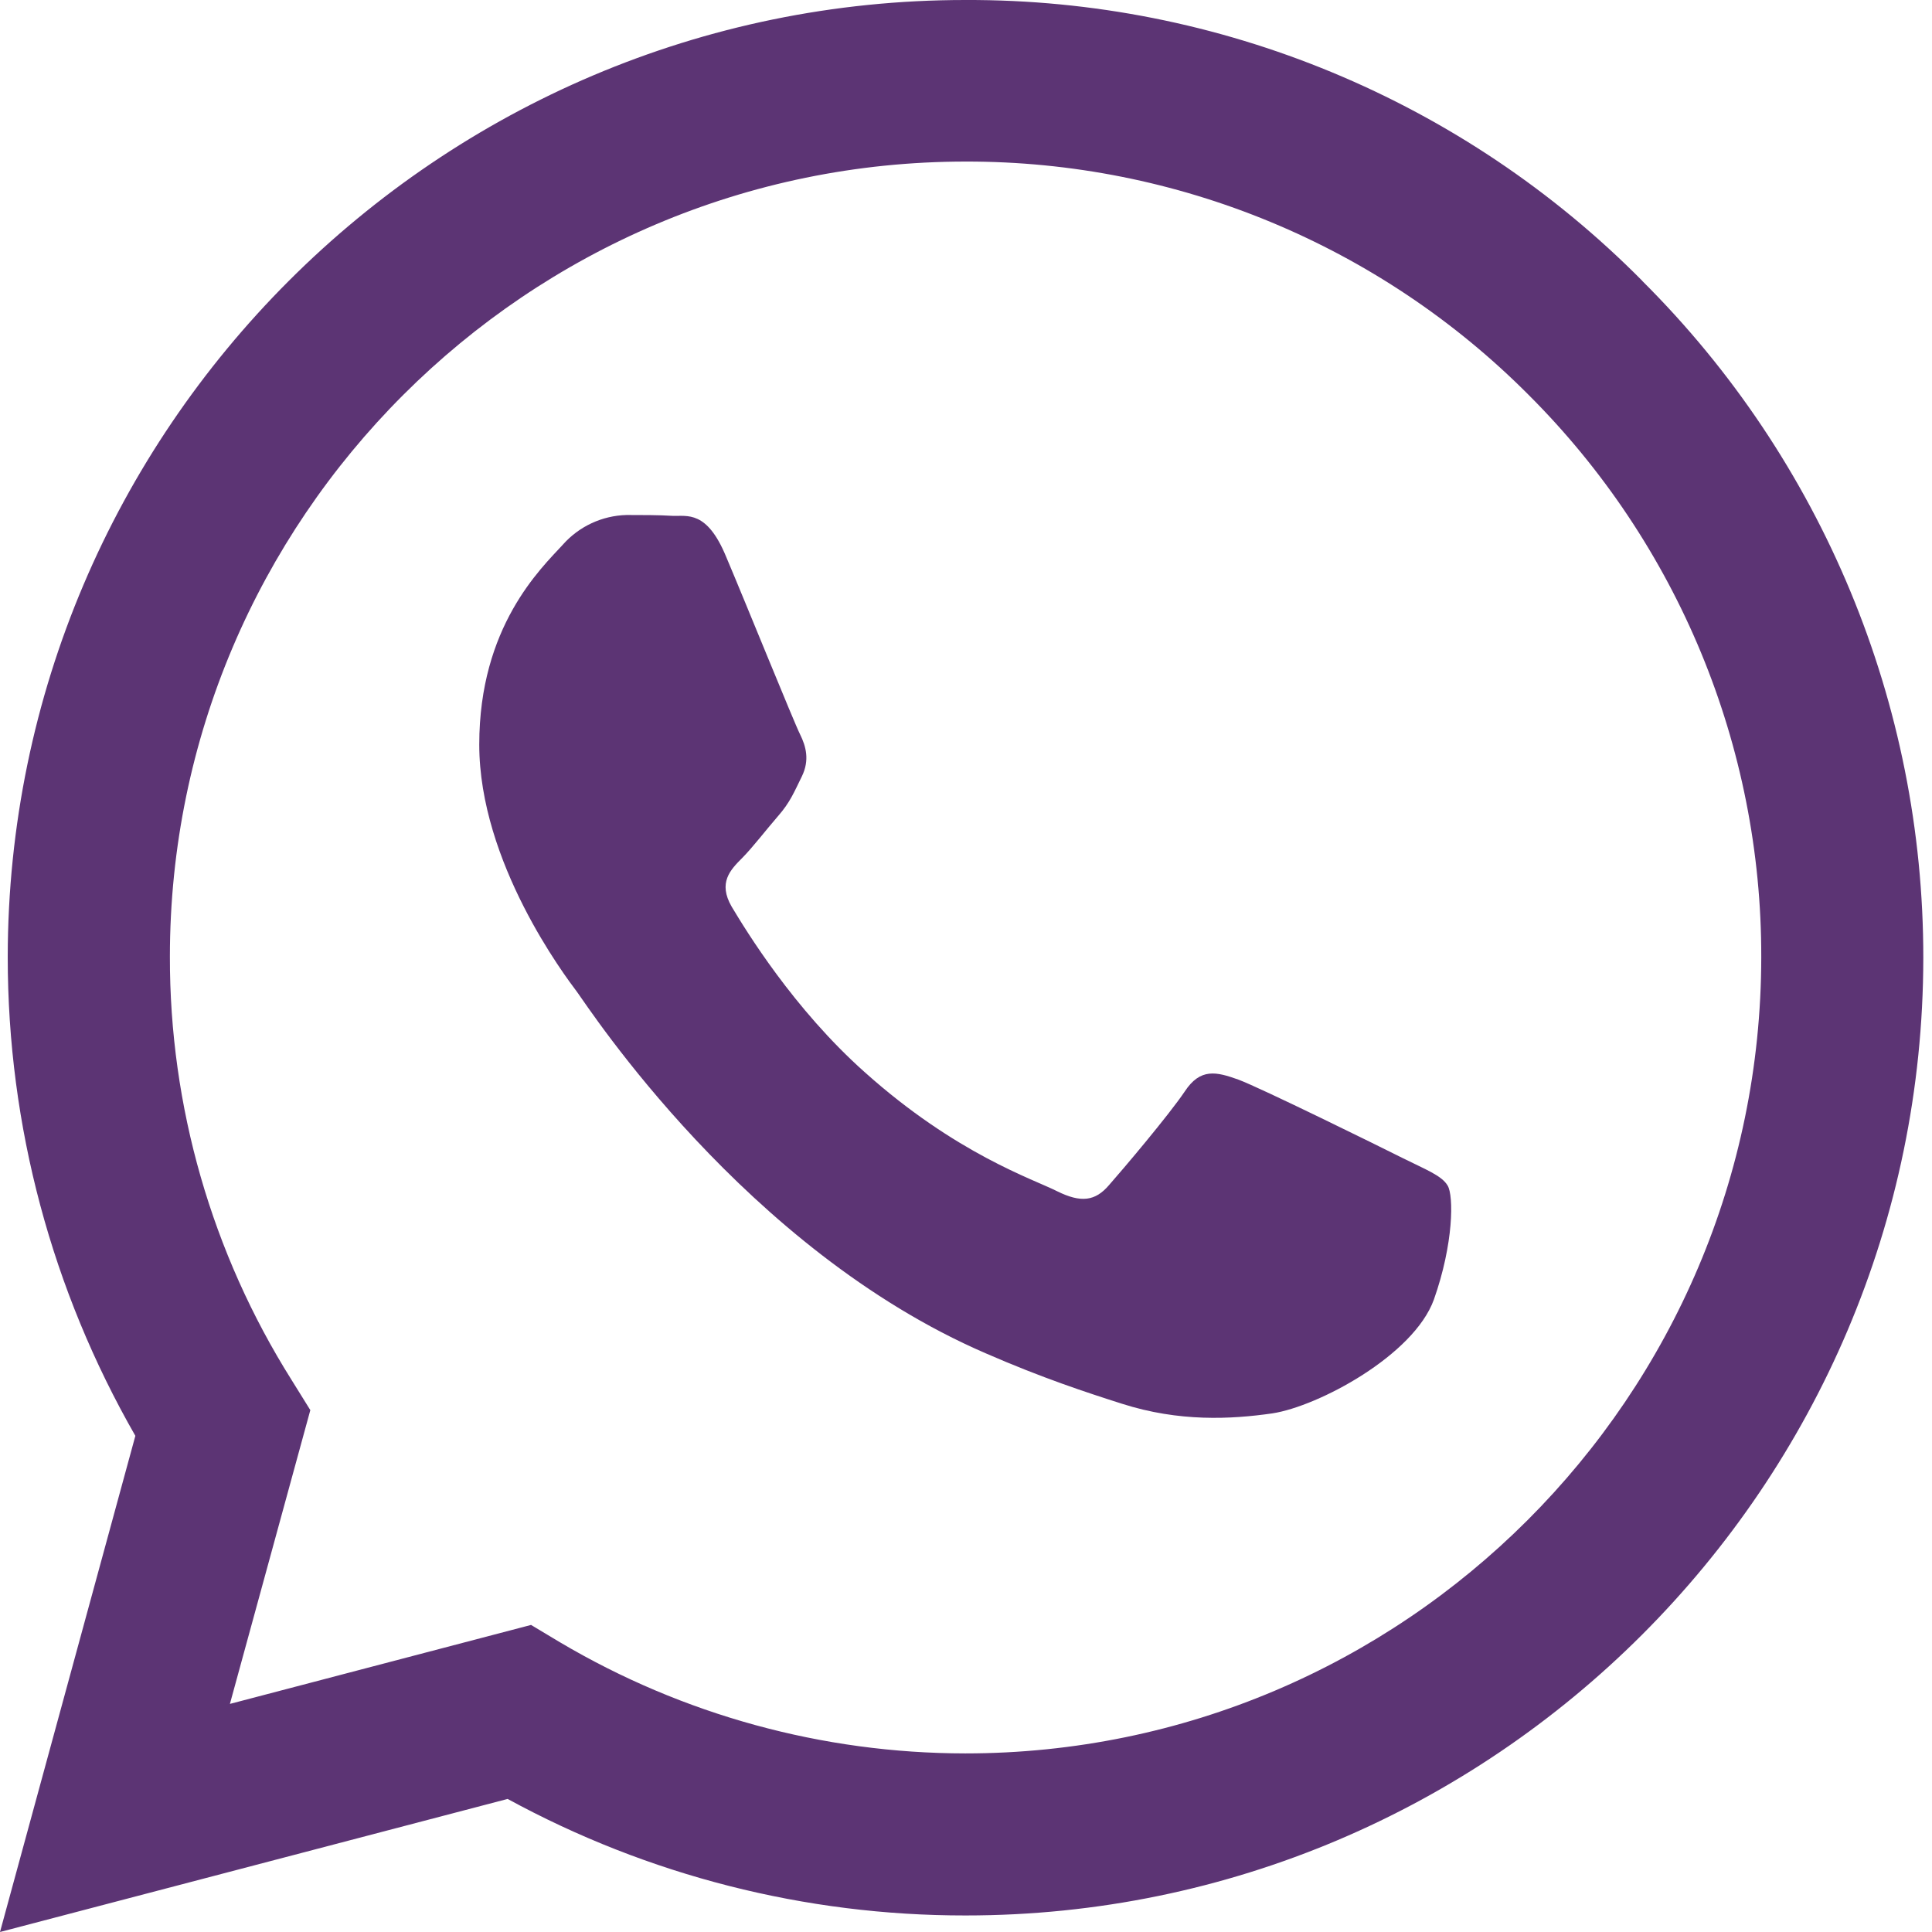
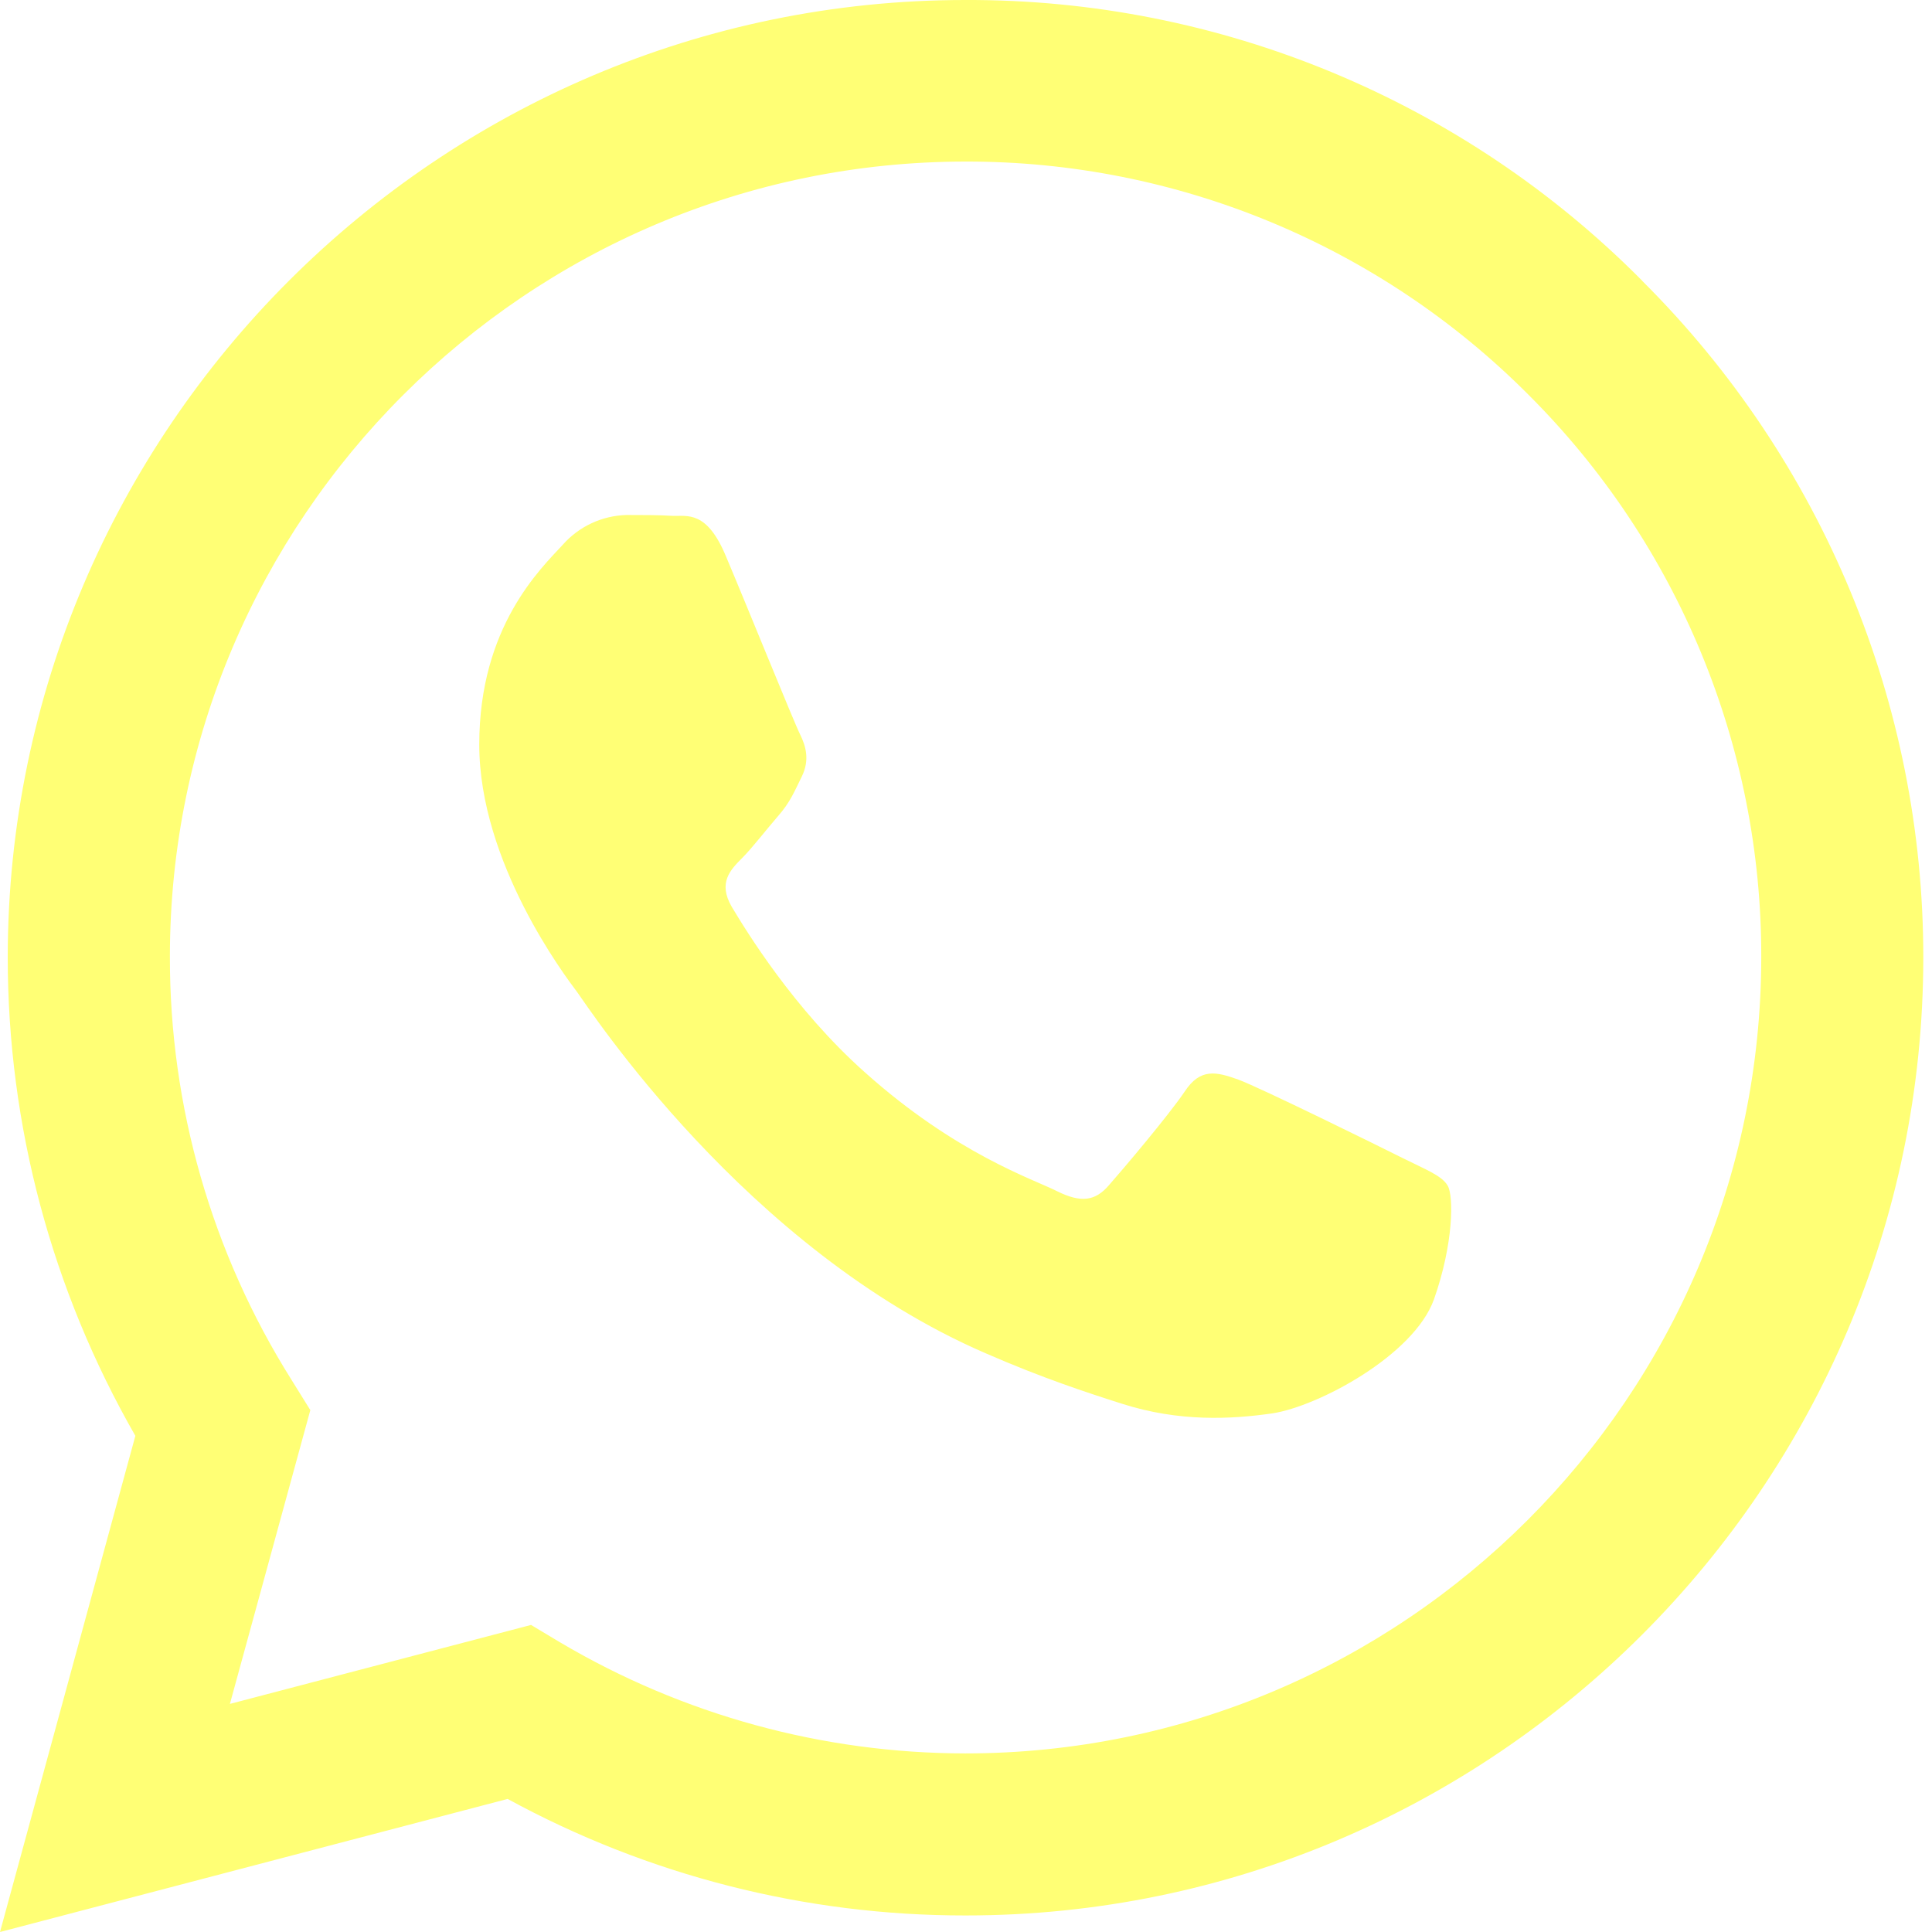
- <svg xmlns="http://www.w3.org/2000/svg" width="16" height="16" fill="#5c3474" class="bi bi-whatsapp" viewBox="0 0 16 16">
+ <svg xmlns="http://www.w3.org/2000/svg" width="16" height="16" fill="#ffff75" class="bi bi-whatsapp" viewBox="0 0 16 16">
  <path d="M13.601 2.326A7.85 7.85 0 0 0 7.994 0C3.627 0 .068 3.558.064 7.926c0 1.399.366 2.76 1.057 3.965L0 16l4.204-1.102a7.9 7.9 0 0 0 3.79.965h.004c4.368 0 7.926-3.558 7.93-7.93A7.9 7.9 0 0 0 13.6 2.326zM7.994 14.521a6.6 6.6 0 0 1-3.356-.92l-.24-.144-2.494.654.666-2.433-.156-.251a6.56 6.56 0 0 1-1.007-3.505c0-3.626 2.957-6.584 6.591-6.584a6.56 6.56 0 0 1 4.66 1.931 6.56 6.56 0 0 1 1.928 4.66c-.004 3.639-2.961 6.592-6.592 6.592m3.615-4.934c-.197-.099-1.17-.578-1.353-.646-.182-.065-.315-.099-.445.099-.133.197-.513.646-.627.775-.114.133-.232.148-.43.05-.197-.1-.836-.308-1.592-.985-.59-.525-.985-1.175-1.103-1.372-.114-.198-.011-.304.088-.403.087-.088.197-.232.296-.346.1-.114.133-.198.198-.33.065-.134.034-.248-.015-.347-.05-.099-.445-1.076-.612-1.47-.16-.389-.323-.335-.445-.34-.114-.007-.247-.007-.38-.007a.73.73 0 0 0-.529.247c-.182.198-.691.677-.691 1.654s.71 1.916.81 2.049c.098.133 1.394 2.132 3.383 2.992.47.205.84.326 1.129.418.475.152.904.129 1.246.08.38-.058 1.171-.48 1.338-.943.164-.464.164-.86.114-.943-.049-.084-.182-.133-.38-.232" />
</svg>
